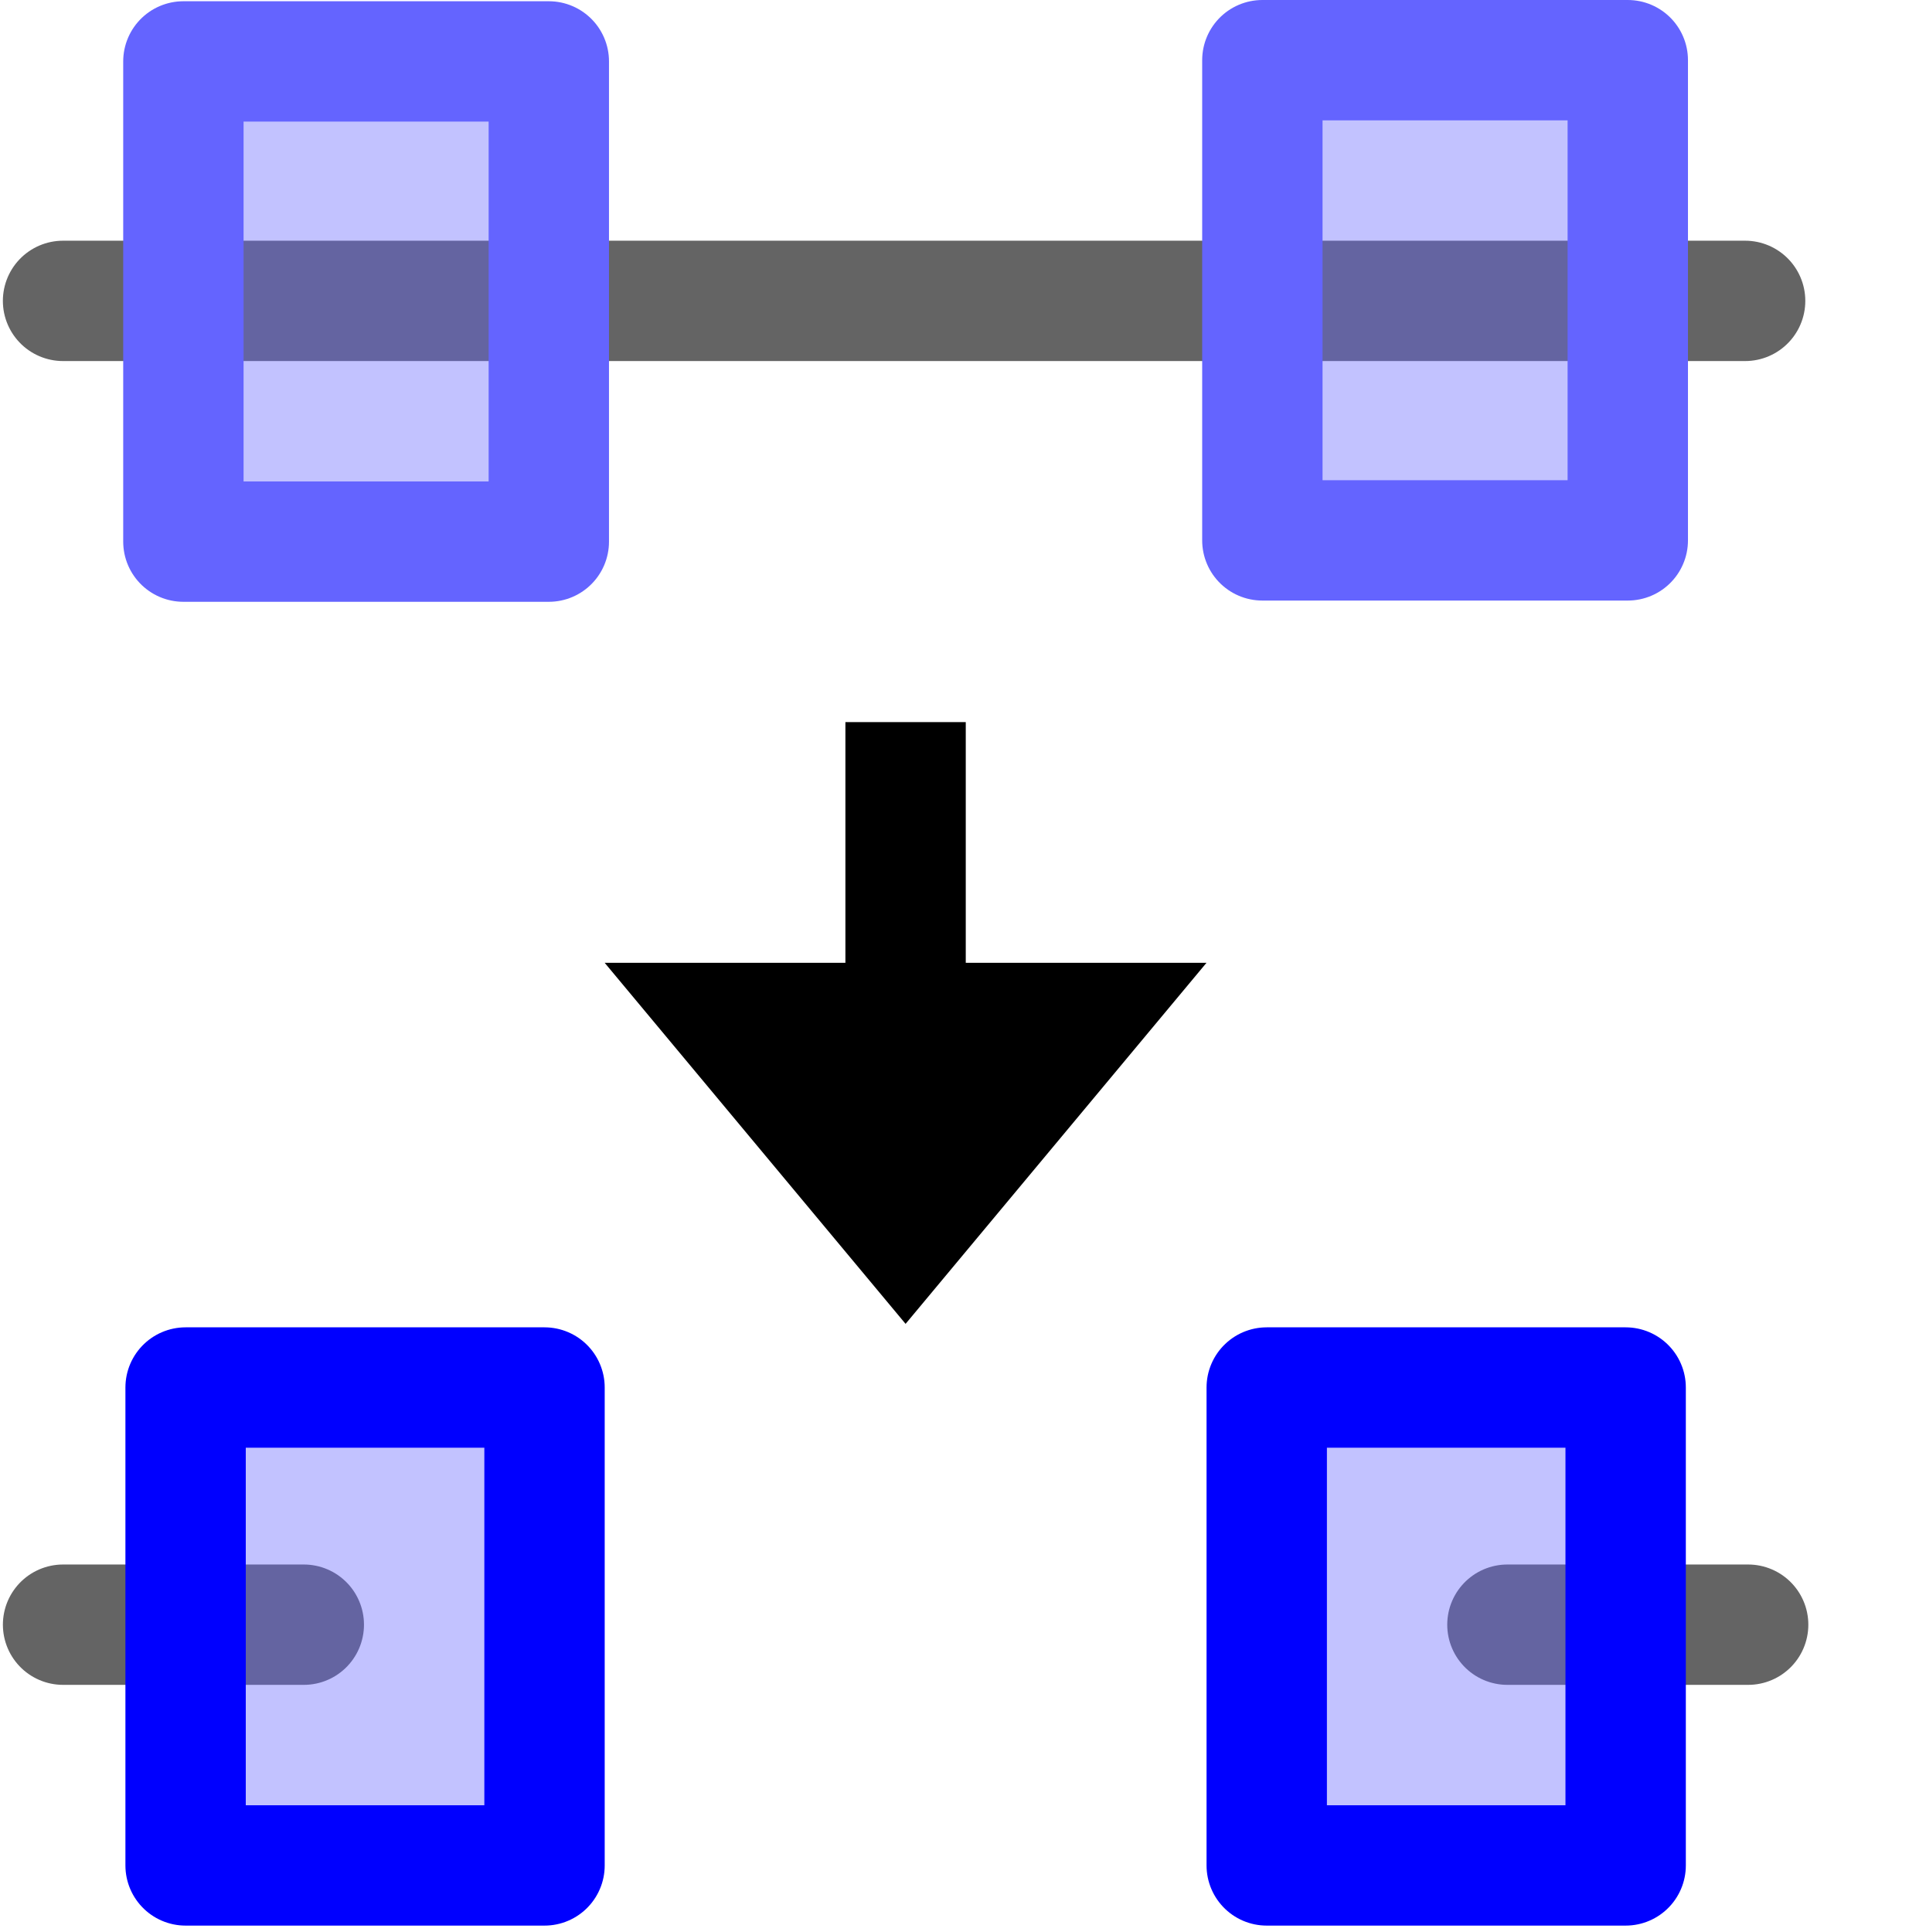
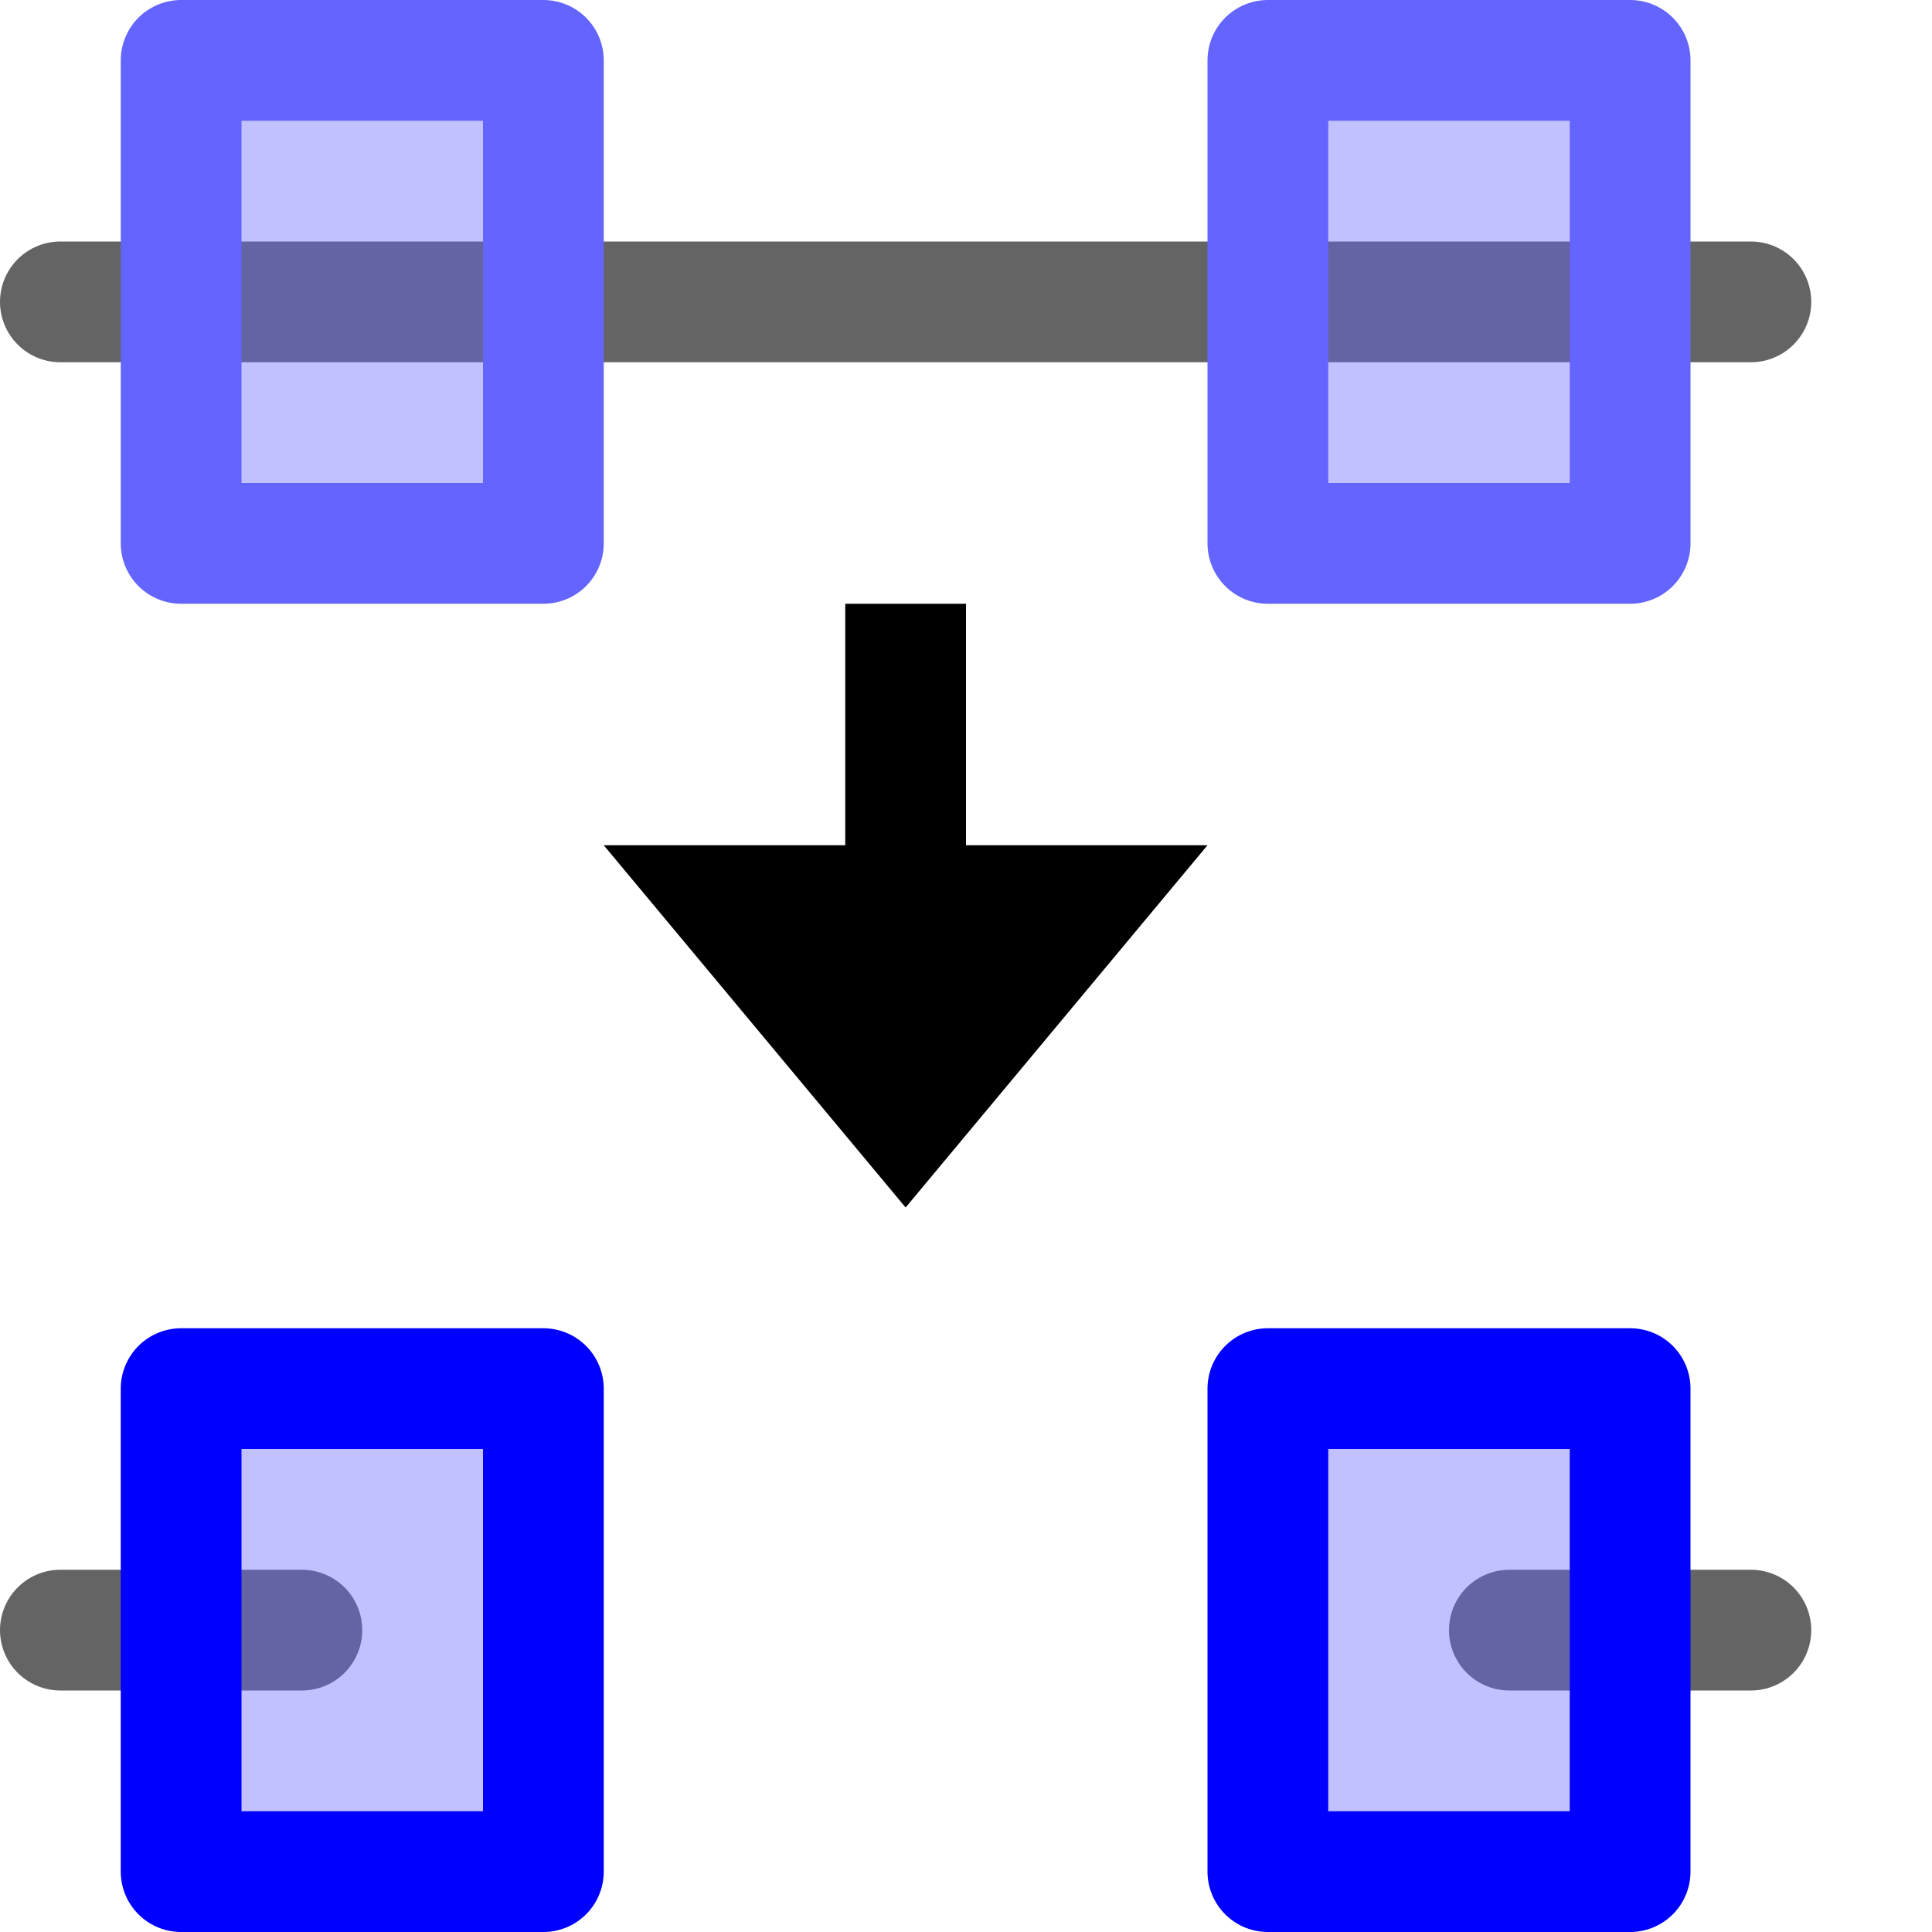
- <svg xmlns="http://www.w3.org/2000/svg" id="svg1" width="16" height="16.053">
-   <defs id="defs3">
- 
-   </defs>
-   <g id="node-delete-segment" transform="translate(45,-174.9465)">
-     <path d="M -44.476,177.446 -42.476,177.446" id="use5662" style="fill:none;stroke:#646464;stroke-linecap:round;stroke-linejoin:round;stroke-miterlimit:0" transform="matrix(1,0,0,1,12,11)" />
-     <rect height="16" id="rect4415" style="color:#000000;fill:none" width="16" x="-45" y="175" />
-     <path d="M -44.478,188.5 C -30.503,188.5 -30.503,188.5 -30.503,188.5" id="use5730" style="fill:none;stroke:#646464;stroke-width:1;stroke-linecap:round;stroke-linejoin:round;stroke-miterlimit:0" transform="matrix(1,0,0,1,0.0018391,-11.0535)" />
-     <rect height="3.99" id="use17882" style="color:#000000;fill:#6464ff;fill-opacity:0.392;fill-rule:evenodd;stroke:#6464ff;stroke-width:1;stroke-linecap:round;stroke-linejoin:round;stroke-miterlimit:0" transform="matrix(1,0,0,1,0.0356638,-0.0431358)" width="3.036" x="-43.512" y="175.5" />
-     <rect height="3.99" id="use17885" style="color:#000000;fill:#6464ff;fill-opacity:0.392;fill-rule:evenodd;stroke:#6464ff;stroke-width:1;stroke-linecap:round;stroke-linejoin:round;stroke-miterlimit:0" transform="matrix(1,0,0,1,8.999968,-0.0534999)" width="3.036" x="-43.512" y="175.5" />
-     <path d="M -44.476,177.446 -42.476,177.446" id="use5660" style="fill:none;stroke:#646464;stroke-linecap:round;stroke-linejoin:round;stroke-miterlimit:0" transform="matrix(1,0,0,1,0,11)" />
-     <rect height="3.971" id="use17891" style="color:#000000;fill:#6464ff;fill-opacity:0.392;fill-rule:evenodd;stroke:#0000ff;stroke-width:1;stroke-linecap:round;stroke-linejoin:round;stroke-miterlimit:0" transform="matrix(1,0,0,1,0,0.029334)" width="2.982" x="-43.458" y="186.446" />
-     <rect height="3.971" id="use17894" style="color:#000000;fill:#6464ff;fill-opacity:0.392;fill-rule:evenodd;stroke:#0000ff;stroke-width:1;stroke-linecap:round;stroke-linejoin:round;stroke-miterlimit:0" transform="matrix(1,0,0,1,8.982276,0.029334)" width="2.982" x="-43.458" y="186.446" />
-     <path d="M -38,180 -37,180 -37,182 -35,182 -37.5,185 -40,182 -38,182 -38,180 Z" id="use5752" style="fill:#000000;fill-rule:evenodd" transform="matrix(1,0,0,1,0.0238,0.9465)" />
+ <svg xmlns="http://www.w3.org/2000/svg" width="16" height="16">
+   <g id="node-delete-segment">
+     <path d="m 0.5,  2.5 h 14" style="fill:none;stroke:#646464;stroke-linecap:round" />
+     <path d="m 0.5, 13.5 h 2" style="fill:none;stroke:#646464;stroke-linecap:round" />
+     <path d="m 12.5,13.5 h 2" style="fill:none;stroke:#646464;stroke-linecap:round" />
+     <rect x="1.5" y="0.5" width="3" height="4" style="fill:#6464ff;fill-opacity:0.4;stroke:#6464ff;stroke-linejoin:round" />
+     <rect x="10.5" y="0.5" width="3" height="4" style="fill:#6464ff;fill-opacity:0.4;stroke:#6464ff;stroke-linejoin:round" />
+     <rect x="1.5" y="11.5" width="3" height="4" style="fill:#6464ff;fill-opacity:0.4;stroke:#0000ff;stroke-linejoin:round" />
+     <rect x="10.5" y="11.5" width="3" height="4" style="fill:#6464ff;fill-opacity:0.4;stroke:#0000ff;stroke-linejoin:round" />
+     <path d="m 7,5 h 1 v 2 h 2 l -2.5,3 -2.5,-3 h 2 z" style="fill:black" />
  </g>
</svg>
